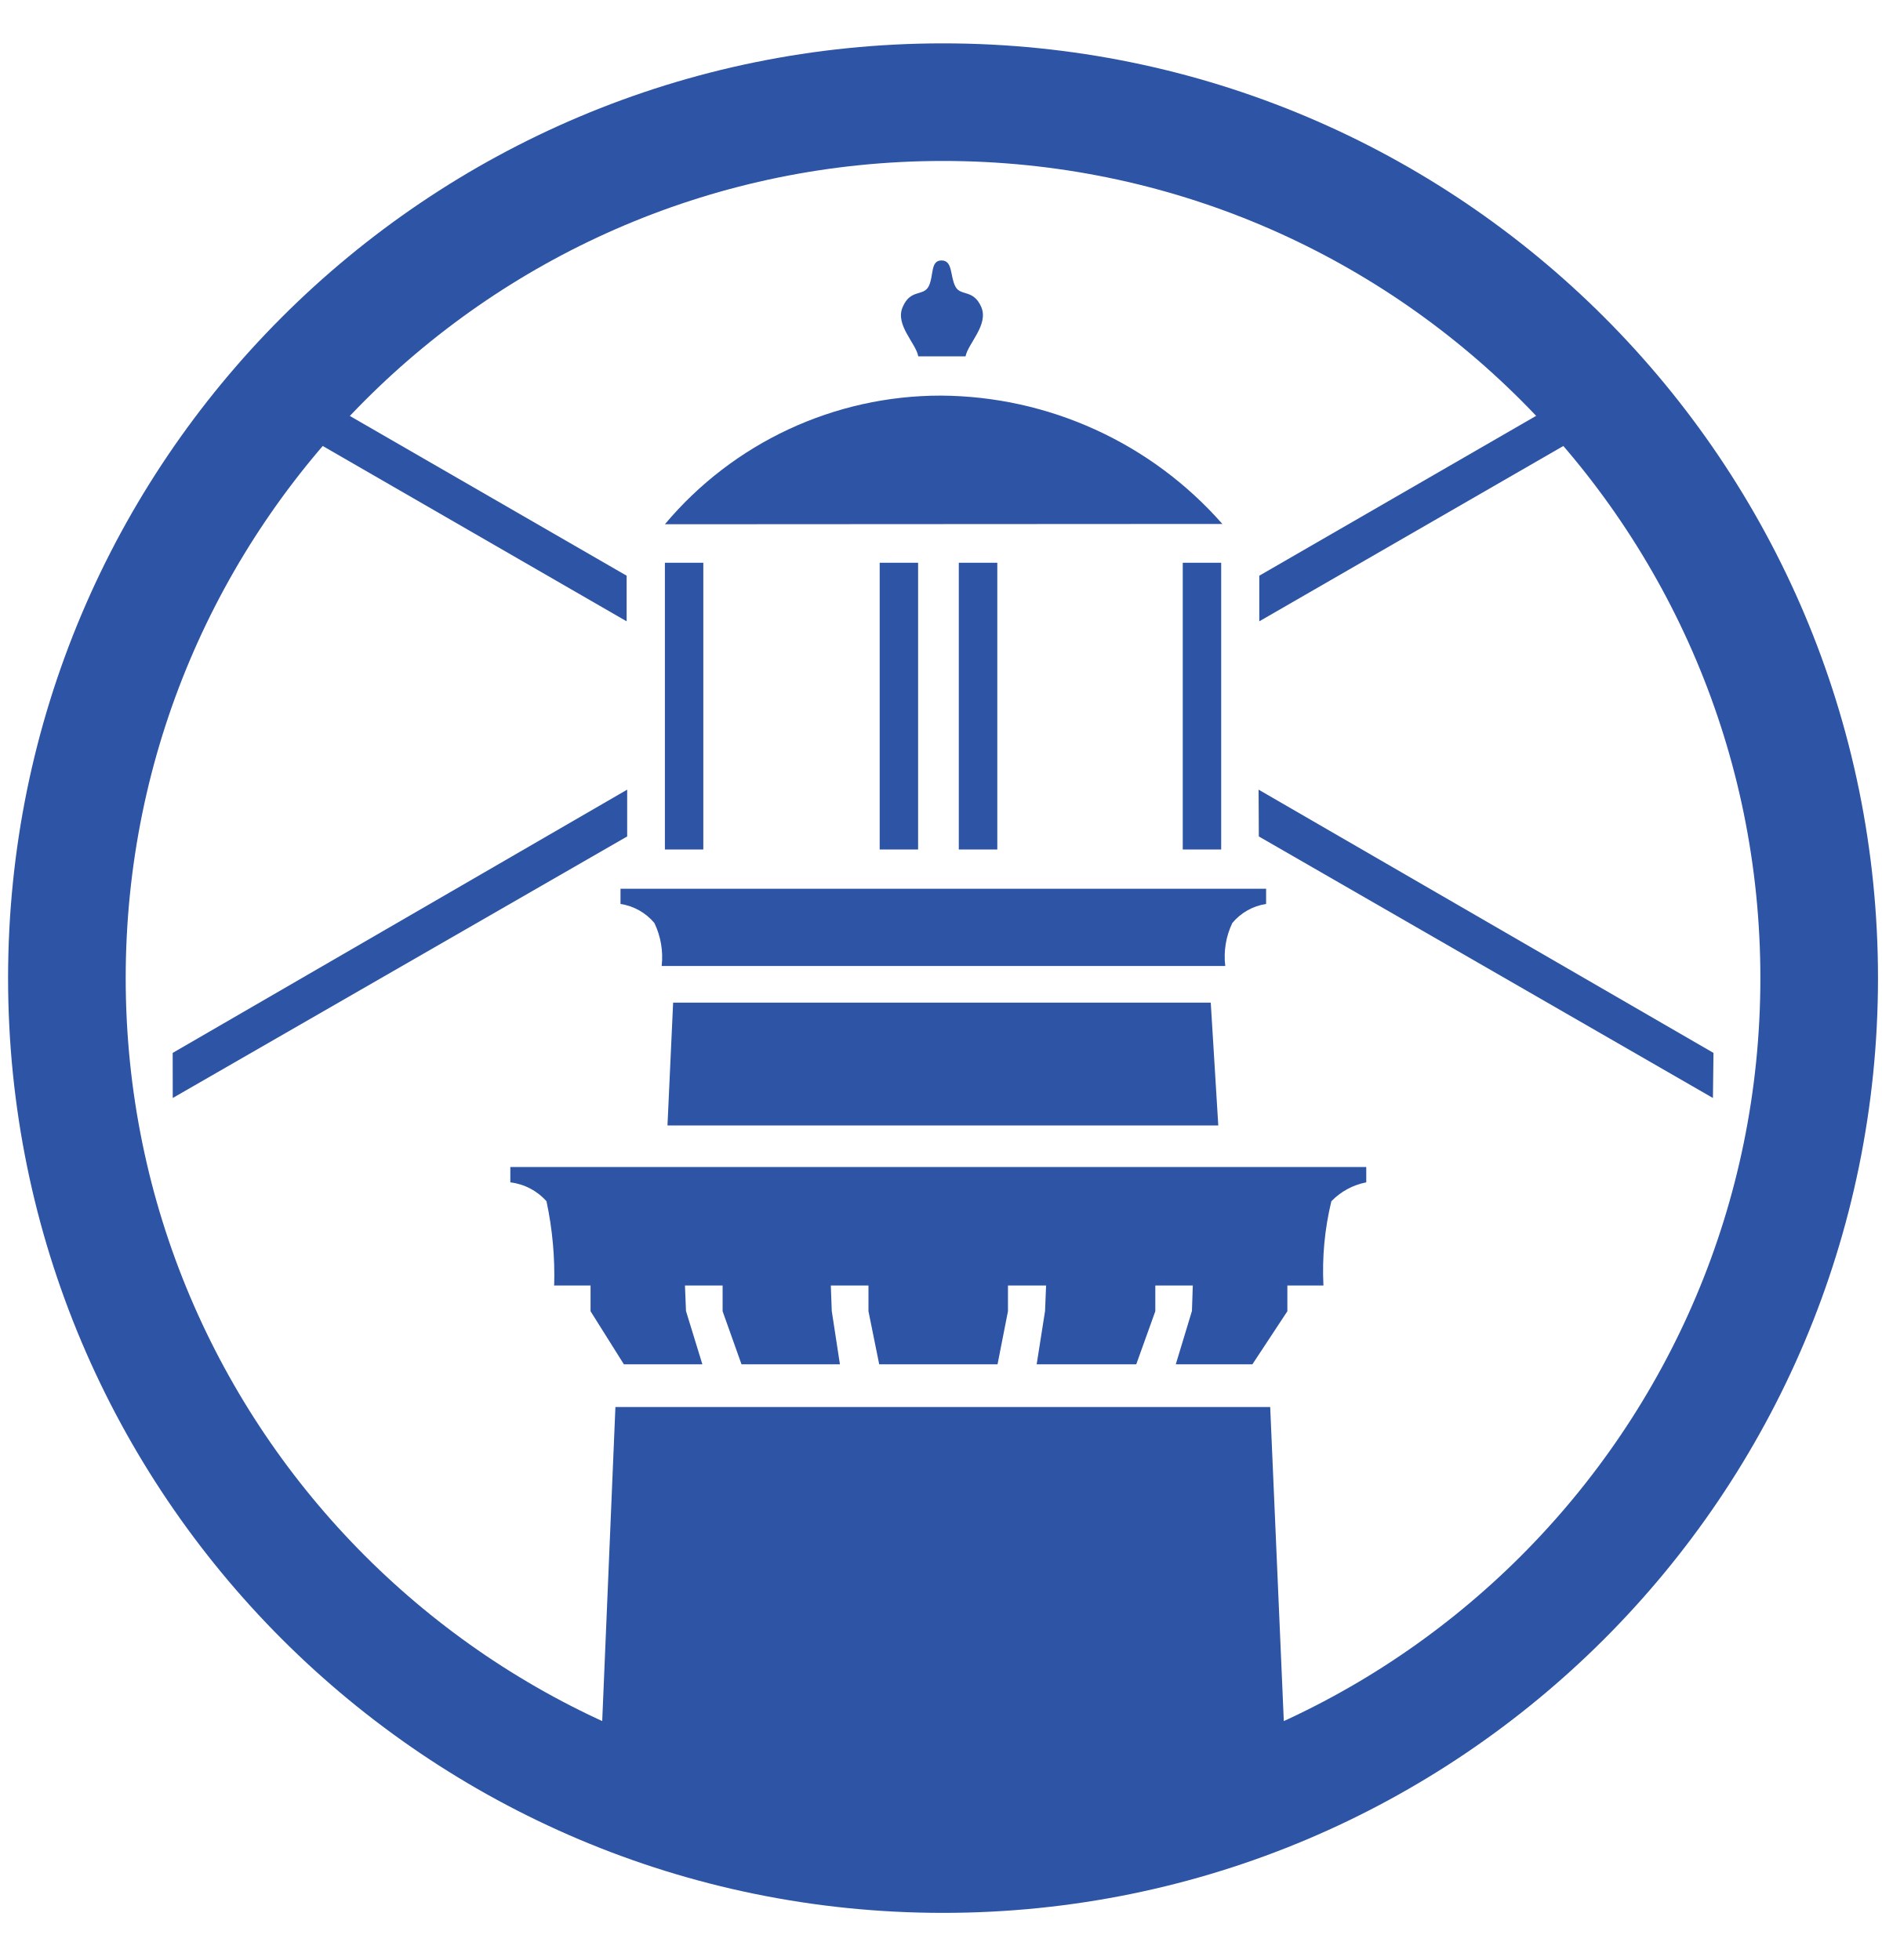
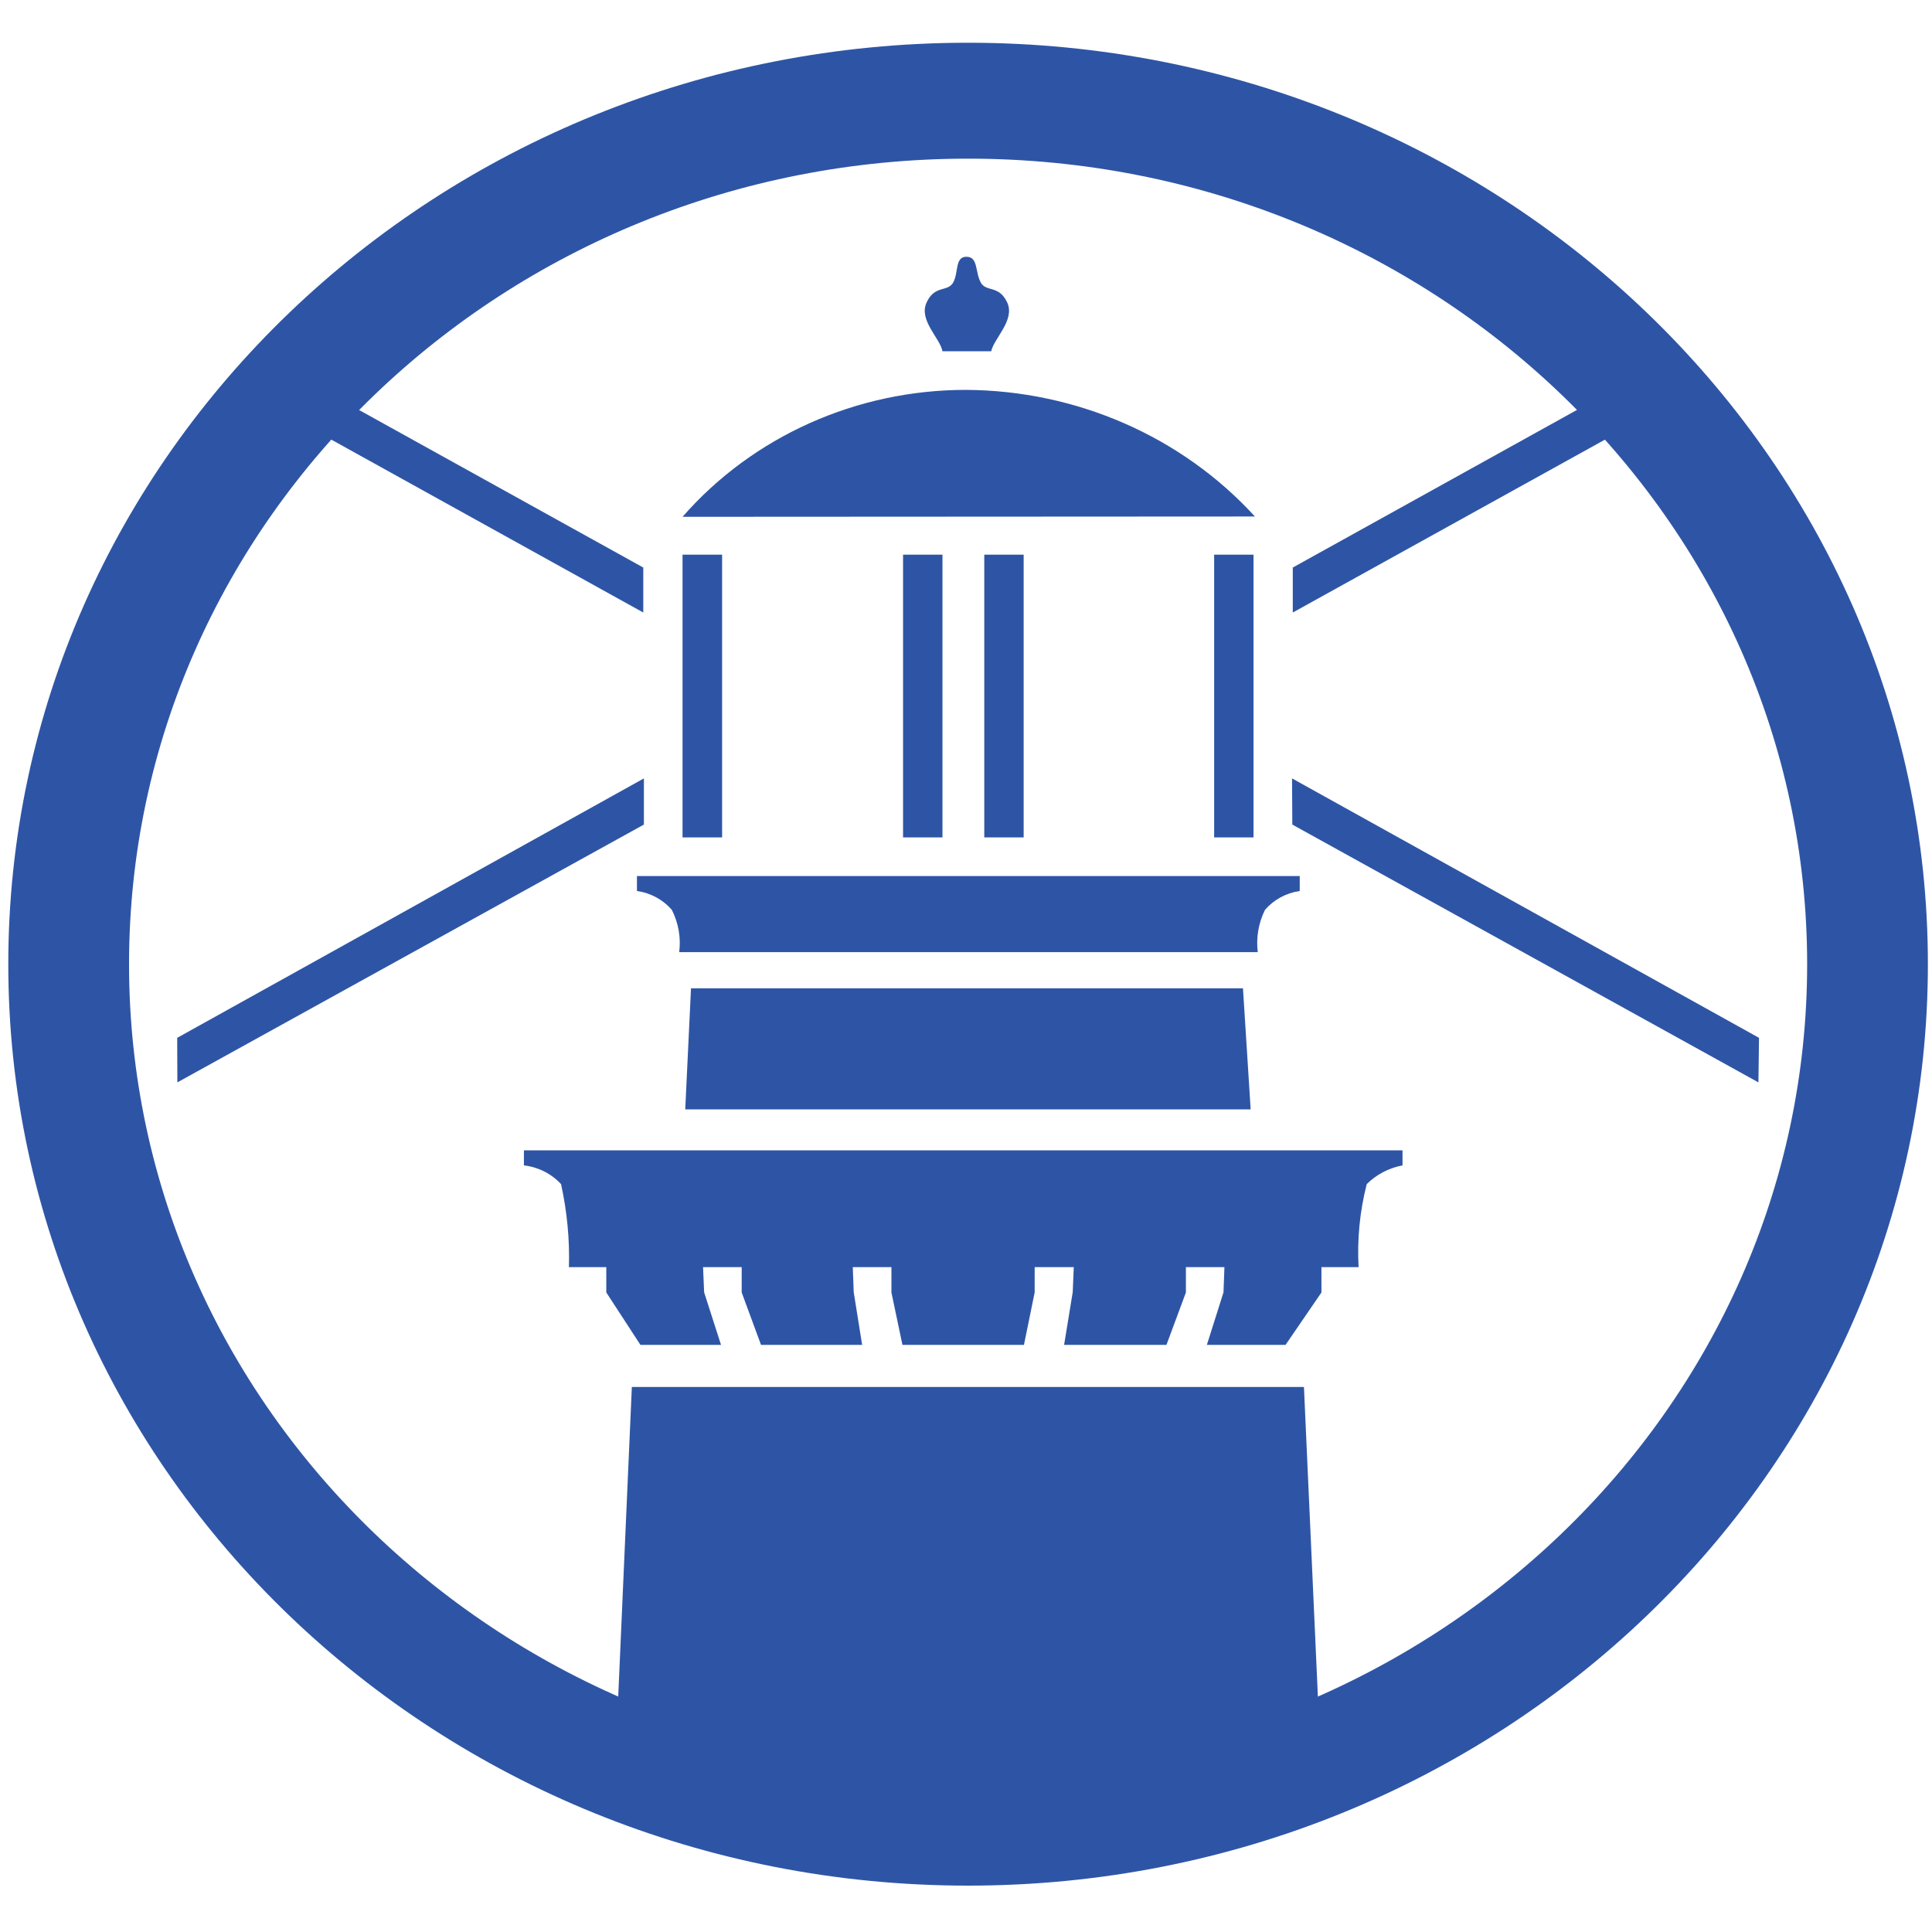
- <svg xmlns="http://www.w3.org/2000/svg" id="e6eb91a5-5749-4171-8ff4-42a59c366ed5" data-name="Layer 1" width="24" height="25" viewBox="0 0 24 25">
+ <svg xmlns="http://www.w3.org/2000/svg" width="50px" height="50px" viewBox="0 0 50 50" version="1.1">
  <defs>
-     <clipPath id="a6d8cbba-6297-4d73-9503-c6e295042948">
-       <circle cx="12.026" cy="12.476" r="11.173" style="fill:none;stroke:#2e55a5;stroke-miterlimit:10;stroke-width:1.5px" />
+     <clipPath id="clip1">
+       <path d="M 16 22 L 34 22 L 34 25 L 16 25 Z M 16 22 " />
+     </clipPath>
+     <clipPath id="clip2">
+       <path d="M 48.332 24.953 C 48.332 37.293 37.91 47.301 25.055 47.301 C 12.199 47.301 1.777 37.293 1.777 24.953 C 1.777 12.609 12.199 2.605 25.055 2.605 C 37.91 2.605 48.332 12.609 48.332 24.953 Z M 48.332 24.953 " />
+     </clipPath>
+     <clipPath id="clip3">
+       <path d="M 17 14 L 19 14 L 19 22 L 17 22 Z M 17 14 " />
+     </clipPath>
+     <clipPath id="clip4">
+       <path d="M 48.332 24.953 C 48.332 37.293 37.91 47.301 25.055 47.301 C 12.199 47.301 1.777 37.293 1.777 24.953 C 1.777 12.609 12.199 2.605 25.055 2.605 C 37.91 2.605 48.332 12.609 48.332 24.953 Z M 48.332 24.953 " />
+     </clipPath>
+     <clipPath id="clip5">
+       <path d="M 31 14 L 33 14 L 33 22 L 31 22 Z M 31 14 " />
+     </clipPath>
+     <clipPath id="clip6">
+       <path d="M 48.332 24.953 C 48.332 37.293 37.91 47.301 25.055 47.301 C 12.199 47.301 1.777 37.293 1.777 24.953 C 1.777 12.609 12.199 2.605 25.055 2.605 C 37.91 2.605 48.332 12.609 48.332 24.953 Z M 48.332 24.953 " />
+     </clipPath>
+     <clipPath id="clip7">
+       <path d="M 23 14 L 25 14 L 25 22 L 23 22 Z M 23 14 " />
+     </clipPath>
+     <clipPath id="clip8">
+       <path d="M 48.332 24.953 C 48.332 37.293 37.91 47.301 25.055 47.301 C 12.199 47.301 1.777 37.293 1.777 24.953 C 1.777 12.609 12.199 2.605 25.055 2.605 C 37.91 2.605 48.332 12.609 48.332 24.953 Z M 48.332 24.953 " />
+     </clipPath>
+     <clipPath id="clip9">
+       <path d="M 25 14 L 27 14 L 27 22 L 25 22 Z M 25 14 " />
+     </clipPath>
+     <clipPath id="clip10">
+       <path d="M 48.332 24.953 C 48.332 37.293 37.91 47.301 25.055 47.301 C 12.199 47.301 1.777 37.293 1.777 24.953 C 1.777 12.609 12.199 2.605 25.055 2.605 C 37.91 2.605 48.332 12.609 48.332 24.953 Z M 48.332 24.953 " />
+     </clipPath>
+     <clipPath id="clip11">
+       <path d="M 15 35 L 35 35 L 35 47 L 15 47 Z M 15 35 " />
+     </clipPath>
+     <clipPath id="clip12">
+       <path d="M 48.332 24.953 C 48.332 37.293 37.91 47.301 25.055 47.301 C 12.199 47.301 1.777 37.293 1.777 24.953 C 1.777 12.609 12.199 2.605 25.055 2.605 C 37.91 2.605 48.332 12.609 48.332 24.953 Z M 48.332 24.953 " />
+     </clipPath>
+     <clipPath id="clip13">
+       <path d="M 15 45 L 35 45 L 35 48 L 15 48 Z M 15 45 " />
+     </clipPath>
+     <clipPath id="clip14">
+       <path d="M 48.332 24.953 C 48.332 37.293 37.91 47.301 25.055 47.301 C 12.199 47.301 1.777 37.293 1.777 24.953 C 1.777 12.609 12.199 2.605 25.055 2.605 C 37.91 2.605 48.332 12.609 48.332 24.953 Z M 48.332 24.953 " />
+     </clipPath>
+     <clipPath id="clip15">
+       <path d="M 17 25 L 33 25 L 33 29 L 17 29 Z M 17 25 " />
+     </clipPath>
+     <clipPath id="clip16">
+       <path d="M 48.332 24.953 C 48.332 37.293 37.91 47.301 25.055 47.301 C 12.199 47.301 1.777 37.293 1.777 24.953 C 1.777 12.609 12.199 2.605 25.055 2.605 C 37.91 2.605 48.332 12.609 48.332 24.953 Z M 48.332 24.953 " />
+     </clipPath>
+     <clipPath id="clip17">
+       <path d="M 23 6 L 27 6 L 27 10 L 23 10 Z M 23 6 " />
+     </clipPath>
+     <clipPath id="clip18">
+       <path d="M 48.332 24.953 C 48.332 37.293 37.91 47.301 25.055 47.301 C 12.199 47.301 1.777 37.293 1.777 24.953 C 1.777 12.609 12.199 2.605 25.055 2.605 C 37.91 2.605 48.332 12.609 48.332 24.953 Z M 48.332 24.953 " />
+     </clipPath>
+     <clipPath id="clip19">
+       <path d="M 13 29 L 37 29 L 37 35 L 13 35 Z M 13 29 " />
+     </clipPath>
+     <clipPath id="clip20">
+       <path d="M 48.332 24.953 C 48.332 37.293 37.91 47.301 25.055 47.301 C 12.199 47.301 1.777 37.293 1.777 24.953 C 1.777 12.609 12.199 2.605 25.055 2.605 C 37.91 2.605 48.332 12.609 48.332 24.953 Z M 48.332 24.953 " />
+     </clipPath>
+     <clipPath id="clip21">
+       <path d="M 17 10 L 33 10 L 33 14 L 17 14 Z M 17 10 " />
+     </clipPath>
+     <clipPath id="clip22">
+       <path d="M 48.332 24.953 C 48.332 37.293 37.91 47.301 25.055 47.301 C 12.199 47.301 1.777 37.293 1.777 24.953 C 1.777 12.609 12.199 2.605 25.055 2.605 C 37.91 2.605 48.332 12.609 48.332 24.953 Z M 48.332 24.953 " />
+     </clipPath>
+     <clipPath id="clip23">
+       <path d="M 4 20 L 17 20 L 17 29 L 4 29 Z M 4 20 " />
+     </clipPath>
+     <clipPath id="clip24">
+       <path d="M 48.332 24.953 C 48.332 37.293 37.91 47.301 25.055 47.301 C 12.199 47.301 1.777 37.293 1.777 24.953 C 1.777 12.609 12.199 2.605 25.055 2.605 C 37.91 2.605 48.332 12.609 48.332 24.953 Z M 48.332 24.953 " />
+     </clipPath>
+     <clipPath id="clip25">
+       <path d="M 4 8 L 17 8 L 17 16 L 4 16 Z M 4 8 " />
+     </clipPath>
+     <clipPath id="clip26">
+       <path d="M 48.332 24.953 C 48.332 37.293 37.91 47.301 25.055 47.301 C 12.199 47.301 1.777 37.293 1.777 24.953 C 1.777 12.609 12.199 2.605 25.055 2.605 C 37.91 2.605 48.332 12.609 48.332 24.953 Z M 48.332 24.953 " />
+     </clipPath>
+     <clipPath id="clip27">
+       <path d="M 33 20 L 46 20 L 46 29 L 33 29 Z M 33 20 " />
+     </clipPath>
+     <clipPath id="clip28">
+       <path d="M 48.332 24.953 C 48.332 37.293 37.91 47.301 25.055 47.301 C 12.199 47.301 1.777 37.293 1.777 24.953 C 1.777 12.609 12.199 2.605 25.055 2.605 C 37.91 2.605 48.332 12.609 48.332 24.953 Z M 48.332 24.953 " />
+     </clipPath>
+     <clipPath id="clip29">
+       <path d="M 33 8 L 46 8 L 46 16 L 33 16 Z M 33 8 " />
+     </clipPath>
+     <clipPath id="clip30">
+       <path d="M 48.332 24.953 C 48.332 37.293 37.91 47.301 25.055 47.301 C 12.199 47.301 1.777 37.293 1.777 24.953 C 1.777 12.609 12.199 2.605 25.055 2.605 C 37.91 2.605 48.332 12.609 48.332 24.953 Z M 48.332 24.953 " />
    </clipPath>
  </defs>
-   <g style="clip-path:url(#a6d8cbba-6297-4d73-9503-c6e295042948)">
-     <path d="M15.625,12.321a.993.993,0,0,1,.09-.548.696.696,0,0,1,.431-.243V11.336H7.913v.194a.7.7,0,0,1,.432.243,1.005,1.005,0,0,1,.093.548Z" style="fill:#2e55a5" />
-     <rect x="8.479" y="7.178" width="0.49" height="3.657" style="fill:#2e55a5" />
-     <rect x="15.083" y="7.178" width="0.49" height="3.657" style="fill:#2e55a5" />
-     <rect x="11.218" y="7.178" width="0.49" height="3.657" style="fill:#2e55a5" />
-     <rect x="12.227" y="7.178" width="0.491" height="3.657" style="fill:#2e55a5" />
-     <polygon points="16.431 23.323 7.622 23.323 7.848 17.947 16.198 17.947 16.431 23.323" style="fill:#2e55a5" />
-     <polygon points="16.71 27.303 7.397 27.303 7.612 22.831 16.47 22.831 16.71 27.303" style="fill:#2e55a5" />
-     <polygon points="15.536 14.355 8.512 14.355 8.584 12.789 15.44 12.789 15.536 14.355" style="fill:#2e55a5" />
-     <path d="M12.313,4.545c.034-.167.296-.401.201-.628-.102-.235-.266-.133-.332-.265-.068-.134-.03-.33-.176-.33-.144,0-.096.195-.163.33-.068.132-.233.03-.332.265-.099.227.17.461.199.628Z" style="fill:#2e55a5" />
-     <path d="M6.508,14.885v.196a.736.736,0,0,1,.461.241,4.517,4.517,0,0,1,.098,1.083l.004-.008h.46v.328l.425.677H8.957l-.209-.68-.013-.325h.48v.328l.241.677h1.255l-.104-.68-.012-.325h.48v.328l.137.677h1.509l.133-.677v-.328h.486l-.013.325-.107.68H14.49l.243-.677v-.328h.478l-.011.325-.206.68h.977l.446-.677v-.328h.46a3.768,3.768,0,0,1,.101-1.075.841.841,0,0,1,.445-.241v-.196Z" style="fill:#2e55a5" />
-     <path d="M8.479,6.687a4.589,4.589,0,0,1,3.519-1.641,4.815,4.815,0,0,1,3.59,1.637Z" style="fill:#2e55a5" />
-     <polygon points="7.998 10.669 2.203 14.005 2.202 13.43 7.998 10.072 7.998 10.669" style="fill:#2e55a5" />
-     <polygon points="2.191 4.578 7.991 7.925 7.991 7.343 2.203 4.002 2.191 4.578" style="fill:#2e55a5" />
-     <polygon points="16.053 10.669 21.844 14.005 21.851 13.43 16.05 10.072 16.053 10.669" style="fill:#2e55a5" />
-     <polygon points="21.862 4.578 16.059 7.925 16.059 7.343 21.844 4.002 21.862 4.578" style="fill:#2e55a5" />
-     <polyline points="22.398 0.081 22.4 26.704 0.699 26.704 0.697 0.081" style="fill:none" />
+   <g id="surface1">
+     <g clip-path="url(#clip1)" clip-rule="nonzero">
+       <g clip-path="url(#clip2)" clip-rule="nonzero">
+         <path style=" stroke:none;fill-rule:nonzero;fill:rgb(18.039%,33.333%,64.706%);fill-opacity:1;" d="M 32.551 24.641 C 32.504 24.266 32.57 23.887 32.738 23.547 C 32.965 23.285 33.285 23.109 33.637 23.059 L 33.637 22.672 L 16.484 22.672 L 16.484 23.059 C 16.84 23.109 17.16 23.285 17.387 23.547 C 17.559 23.887 17.625 24.266 17.578 24.641 Z M 32.551 24.641 " />
+       </g>
+     </g>
+     <g clip-path="url(#clip3)" clip-rule="nonzero">
+       <g clip-path="url(#clip4)" clip-rule="nonzero">
+         <path style=" stroke:none;fill-rule:nonzero;fill:rgb(18.039%,33.333%,64.706%);fill-opacity:1;" d="M 17.664 14.355 L 18.688 14.355 L 18.688 21.672 L 17.664 21.672 Z M 17.664 14.355 " />
+       </g>
+     </g>
+     <g clip-path="url(#clip5)" clip-rule="nonzero">
+       <g clip-path="url(#clip6)" clip-rule="nonzero">
+         <path style=" stroke:none;fill-rule:nonzero;fill:rgb(18.039%,33.333%,64.706%);fill-opacity:1;" d="M 31.422 14.355 L 32.441 14.355 L 32.441 21.672 L 31.422 21.672 Z M 31.422 14.355 " />
+       </g>
+     </g>
+     <g clip-path="url(#clip7)" clip-rule="nonzero">
+       <g clip-path="url(#clip8)" clip-rule="nonzero">
+         <path style=" stroke:none;fill-rule:nonzero;fill:rgb(18.039%,33.333%,64.706%);fill-opacity:1;" d="M 23.371 14.355 L 24.391 14.355 L 24.391 21.672 L 23.371 21.672 Z M 23.371 14.355 " />
+       </g>
+     </g>
+     <g clip-path="url(#clip9)" clip-rule="nonzero">
+       <g clip-path="url(#clip10)" clip-rule="nonzero">
+         <path style=" stroke:none;fill-rule:nonzero;fill:rgb(18.039%,33.333%,64.706%);fill-opacity:1;" d="M 25.473 14.355 L 26.492 14.355 L 26.492 21.672 L 25.473 21.672 Z M 25.473 14.355 " />
+       </g>
+     </g>
+     <g clip-path="url(#clip11)" clip-rule="nonzero">
+       <g clip-path="url(#clip12)" clip-rule="nonzero">
+         <path style=" stroke:none;fill-rule:nonzero;fill:rgb(18.039%,33.333%,64.706%);fill-opacity:1;" d="M 34.23 46.645 L 15.879 46.645 L 16.352 35.895 L 33.746 35.895 Z M 34.23 46.645 " />
+       </g>
+     </g>
+     <g clip-path="url(#clip13)" clip-rule="nonzero">
+       <g clip-path="url(#clip14)" clip-rule="nonzero">
+         <path style=" stroke:none;fill-rule:nonzero;fill:rgb(18.039%,33.333%,64.706%);fill-opacity:1;" d="M 34.812 54.605 L 15.41 54.605 L 15.859 45.66 L 34.312 45.66 Z M 34.812 54.605 " />
+       </g>
+     </g>
+     <g clip-path="url(#clip15)" clip-rule="nonzero">
+       <g clip-path="url(#clip16)" clip-rule="nonzero">
+         <path style=" stroke:none;fill-rule:nonzero;fill:rgb(18.039%,33.333%,64.706%);fill-opacity:1;" d="M 32.367 28.711 L 17.734 28.711 L 17.883 25.578 L 32.168 25.578 Z M 32.367 28.711 " />
+       </g>
+     </g>
+     <g clip-path="url(#clip17)" clip-rule="nonzero">
+       <g clip-path="url(#clip18)" clip-rule="nonzero">
+         <path style=" stroke:none;fill-rule:nonzero;fill:rgb(18.039%,33.333%,64.706%);fill-opacity:1;" d="M 25.652 9.09 C 25.723 8.758 26.27 8.289 26.07 7.836 C 25.855 7.363 25.516 7.57 25.379 7.305 C 25.234 7.035 25.316 6.645 25.012 6.645 C 24.711 6.645 24.812 7.035 24.672 7.305 C 24.527 7.57 24.188 7.363 23.977 7.836 C 23.773 8.289 24.332 8.758 24.391 9.09 Z M 25.652 9.09 " />
+       </g>
+     </g>
+     <g clip-path="url(#clip19)" clip-rule="nonzero">
+       <g clip-path="url(#clip20)" clip-rule="nonzero">
+         <path style=" stroke:none;fill-rule:nonzero;fill:rgb(18.039%,33.333%,64.706%);fill-opacity:1;" d="M 13.559 29.77 L 13.559 30.16 C 13.93 30.203 14.27 30.375 14.52 30.645 C 14.676 31.355 14.746 32.082 14.723 32.809 L 14.73 32.793 L 15.691 32.793 L 15.691 33.449 L 16.574 34.805 L 18.66 34.805 L 18.223 33.445 L 18.195 32.793 L 19.195 32.793 L 19.195 33.449 L 19.695 34.805 L 22.312 34.805 L 22.094 33.441 L 22.07 32.793 L 23.07 32.793 L 23.07 33.449 L 23.355 34.805 L 26.5 34.805 L 26.777 33.449 L 26.777 32.793 L 27.789 32.793 L 27.762 33.441 L 27.539 34.805 L 30.188 34.805 L 30.691 33.449 L 30.691 32.793 L 31.688 32.793 L 31.664 33.445 L 31.234 34.805 L 33.27 34.805 L 34.199 33.449 L 34.199 32.793 L 35.16 32.793 C 35.121 32.07 35.191 31.348 35.371 30.645 C 35.621 30.395 35.945 30.227 36.297 30.16 L 36.297 29.77 Z M 13.559 29.77 " />
+       </g>
+     </g>
+     <g clip-path="url(#clip21)" clip-rule="nonzero">
+       <g clip-path="url(#clip22)" clip-rule="nonzero">
+         <path style=" stroke:none;fill-rule:nonzero;fill:rgb(18.039%,33.333%,64.706%);fill-opacity:1;" d="M 17.664 13.375 C 19.484 11.293 22.168 10.09 24.996 10.09 C 27.863 10.105 30.586 11.297 32.477 13.367 Z M 17.664 13.375 " />
+       </g>
+     </g>
+     <g clip-path="url(#clip23)" clip-rule="nonzero">
+       <g clip-path="url(#clip24)" clip-rule="nonzero">
+         <path style=" stroke:none;fill-rule:nonzero;fill:rgb(18.039%,33.333%,64.706%);fill-opacity:1;" d="M 16.664 21.34 L 4.59 28.012 L 4.586 26.859 L 16.664 20.145 Z M 16.664 21.34 " />
+       </g>
+     </g>
+     <g clip-path="url(#clip25)" clip-rule="nonzero">
+       <g clip-path="url(#clip26)" clip-rule="nonzero">
+         <path style=" stroke:none;fill-rule:nonzero;fill:rgb(18.039%,33.333%,64.706%);fill-opacity:1;" d="M 4.566 9.156 L 16.648 15.852 L 16.648 14.688 L 4.59 8.004 Z M 4.566 9.156 " />
+       </g>
+     </g>
+     <g clip-path="url(#clip27)" clip-rule="nonzero">
+       <g clip-path="url(#clip28)" clip-rule="nonzero">
+         <path style=" stroke:none;fill-rule:nonzero;fill:rgb(18.039%,33.333%,64.706%);fill-opacity:1;" d="M 33.445 21.34 L 45.508 28.012 L 45.523 26.859 L 33.438 20.145 Z M 33.445 21.34 " />
+       </g>
+     </g>
+     <g clip-path="url(#clip29)" clip-rule="nonzero">
+       <g clip-path="url(#clip30)" clip-rule="nonzero">
+         <path style=" stroke:none;fill-rule:nonzero;fill:rgb(18.039%,33.333%,64.706%);fill-opacity:1;" d="M 45.547 9.156 L 33.457 15.852 L 33.457 14.688 L 45.508 8.004 Z M 45.547 9.156 " />
+       </g>
+     </g>
+     <path style="fill:none;stroke-width:1.5;stroke-linecap:butt;stroke-linejoin:miter;stroke:rgb(18.039%,33.333%,64.706%);stroke-opacity:1;stroke-miterlimit:10;" d="M 23.199 12.477 C 23.199 18.646 18.197 23.65 12.026 23.65 C 5.856 23.65 0.853 18.646 0.853 12.477 C 0.853 6.305 5.856 1.303 12.026 1.303 C 18.197 1.303 23.199 6.305 23.199 12.477 Z M 23.199 12.477 " transform="matrix(2.083333,0,0,2,0,0)" />
  </g>
-   <circle cx="12.026" cy="12.476" r="11.173" style="fill:none;stroke:#2e55a5;stroke-miterlimit:10;stroke-width:1.5px" />
</svg>
